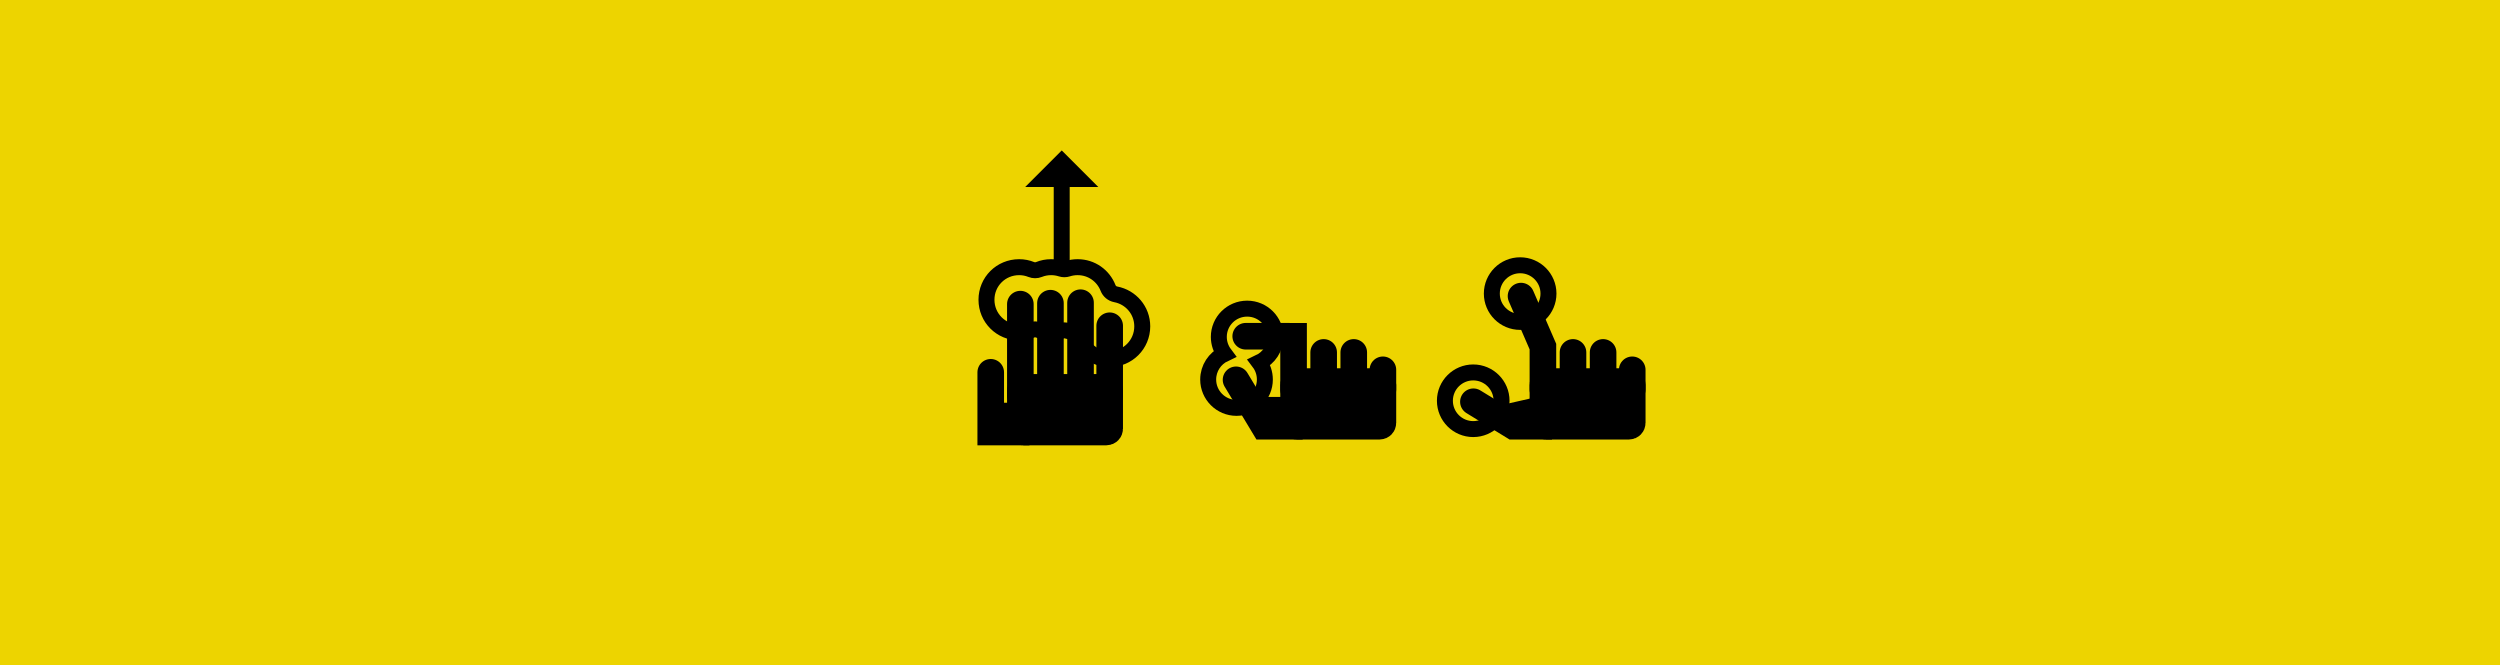
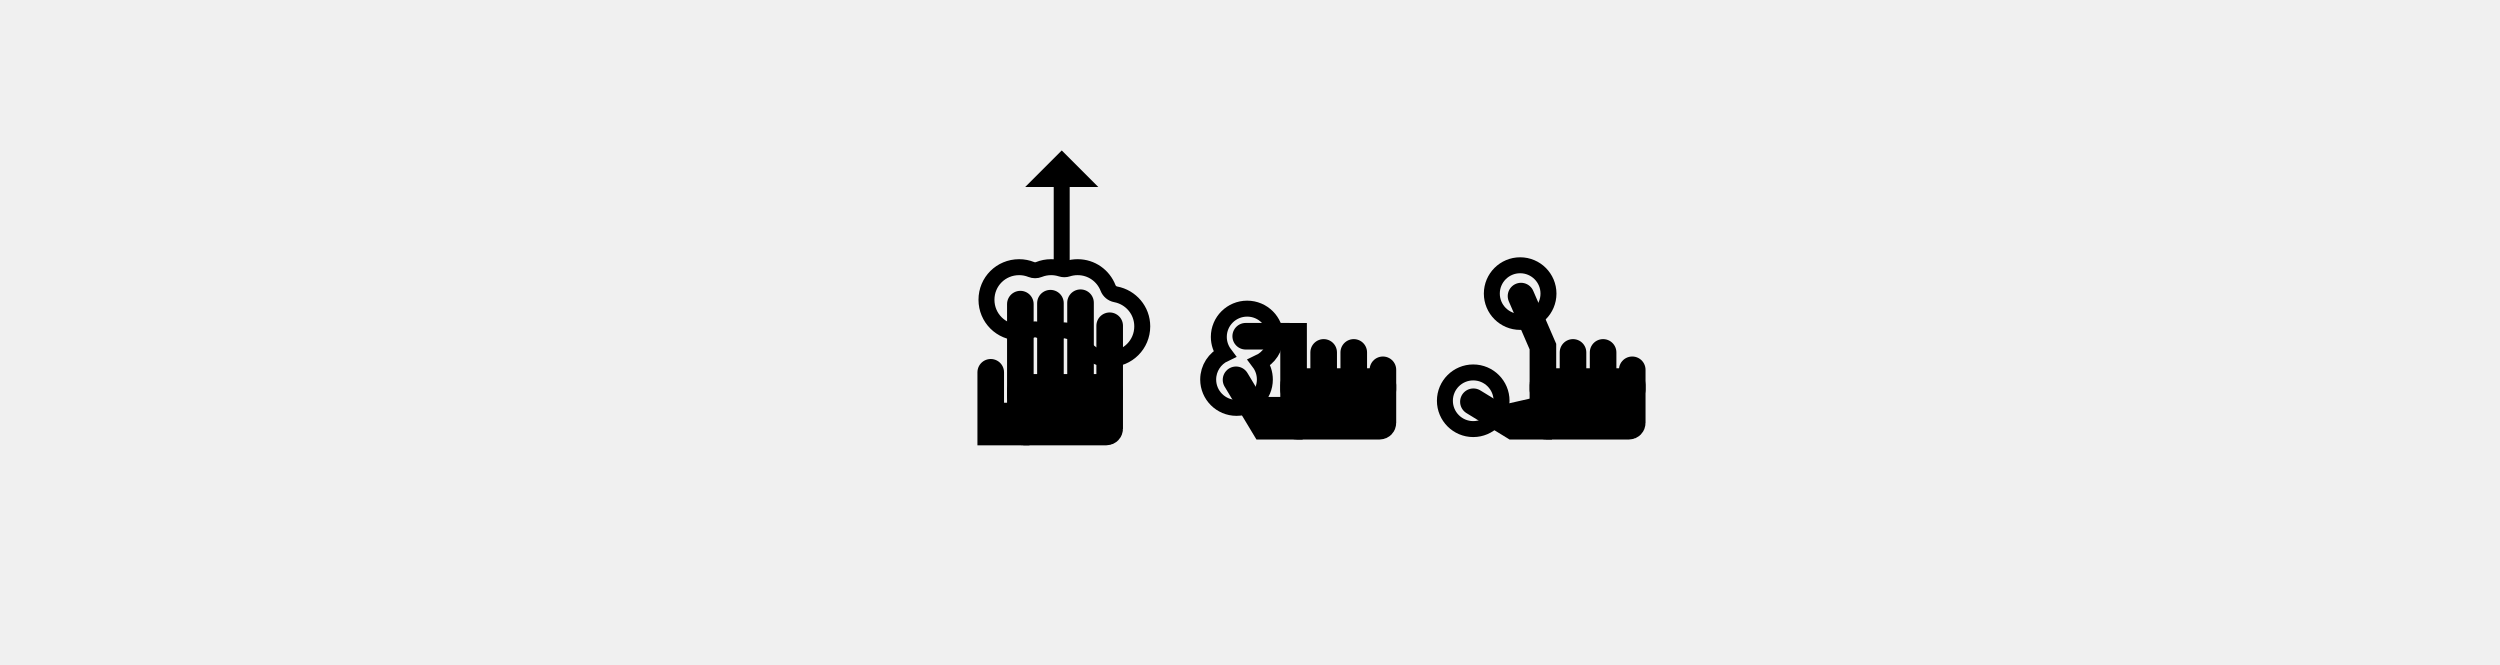
<svg xmlns="http://www.w3.org/2000/svg" id="svg34370" version="1.1" width="940" height="250" viewBox="0 0 940 250">
  <defs id="defs34374">
    <linearGradient id="linearGradient5716">
      <stop style="stop-color:#000000;stop-opacity:1;" offset="0" id="stop5718" />
      <stop style="stop-color:#484848;stop-opacity:1;" offset="1" id="stop5720" />
    </linearGradient>
    <linearGradient id="linearGradient8231-1-4-4-1">
      <stop id="stop8233-28-5-27-1" offset="0" style="stop-color:#ffffff;stop-opacity:0" />
      <stop style="stop-color:#ffffff;stop-opacity:0.154" offset="0.319" id="stop8235-7-3-94-3" />
      <stop id="stop8237-7-8-20-2" offset="0.543" style="stop-color:#ffffff;stop-opacity:0.337" />
      <stop id="stop8239-2-9-1-9" offset="1" style="stop-color:#ffffff;stop-opacity:1" />
    </linearGradient>
    <linearGradient id="linearGradient5767-6">
      <stop id="stop5769-0" offset="0" style="stop-color:#bebebe;stop-opacity:0" />
      <stop style="stop-color:#ffffff;stop-opacity:0" offset="0.319" id="stop5771-1" />
      <stop id="stop5773-7" offset="0.751" style="stop-color:#ffffff;stop-opacity:0.429" />
      <stop id="stop5775-8" offset="1" style="stop-color:#ffffff;stop-opacity:1" />
    </linearGradient>
    <linearGradient id="linearGradient5724-8">
      <stop id="stop5726-2" offset="0" style="stop-color:#000000;stop-opacity:1;" />
      <stop style="stop-color:#000000;stop-opacity:1;" offset="0.333" id="stop5728-0" />
      <stop id="stop5730-6" offset="1" style="stop-color:#313131;stop-opacity:1;" />
    </linearGradient>
    <filter style="color-interpolation-filters:sRGB" id="filter40039" width="1" x="-0.1" height="1">
      <feGaussianBlur stdDeviation="12.6 0.01" result="blur" id="feGaussianBlur40041" />
    </filter>
    <filter style="color-interpolation-filters:sRGB" id="filter40046">
      <feGaussianBlur stdDeviation="7.5 0.01" result="blur" id="feGaussianBlur40048" />
    </filter>
    <filter style="color-interpolation-filters:sRGB" id="filter45430">
      <feGaussianBlur stdDeviation="8.21 0.01" result="blur" id="feGaussianBlur45432" />
    </filter>
    <filter style="color-interpolation-filters:sRGB" id="filter45479">
      <feGaussianBlur stdDeviation="15.09 0.01" result="blur" id="feGaussianBlur45481" />
    </filter>
    <filter style="color-interpolation-filters:sRGB" id="filter45508">
      <feGaussianBlur stdDeviation="33.6 0.01" result="blur" id="feGaussianBlur45510" />
    </filter>
    <filter style="color-interpolation-filters:sRGB" id="filter45517">
      <feGaussianBlur stdDeviation="3.71 0.01" result="blur" id="feGaussianBlur45519" />
    </filter>
    <filter style="color-interpolation-filters:sRGB" id="filter45526">
      <feGaussianBlur stdDeviation="5.83 0.01" result="blur" id="feGaussianBlur45528" />
    </filter>
    <filter style="color-interpolation-filters:sRGB" id="filter45539">
      <feGaussianBlur stdDeviation="5.83 0.01" result="blur" id="feGaussianBlur45541" />
    </filter>
  </defs>
-   <rect style="color:#000000;clip-rule:nonzero;display:inline;overflow:visible;visibility:visible;opacity:1;isolation:auto;mix-blend-mode:normal;color-interpolation:sRGB;color-interpolation-filters:linearRGB;fill:#edd400;fill-opacity:1;fill-rule:nonzero;stroke:none;stroke-width:2;stroke-linecap:butt;stroke-linejoin:miter;stroke-miterlimit:4;stroke-dasharray:2, 2;stroke-dashoffset:0;stroke-opacity:1;marker:none;paint-order:normal;color-rendering:auto;image-rendering:auto;shape-rendering:auto;text-rendering:auto;enable-background:accumulate" id="rect39986" width="965" height="267" x="-8" y="-8" rx="3.49" ry="1.71" />
  <path style="color:#000000;font-style:normal;font-variant:normal;font-weight:normal;font-stretch:normal;font-size:medium;line-height:normal;font-family:Sans;-inkscape-font-specification:Sans;text-indent:0;text-align:start;text-decoration:none;text-decoration-line:none;letter-spacing:normal;word-spacing:normal;text-transform:none;direction:ltr;block-progression:tb;writing-mode:lr-tb;baseline-shift:baseline;text-anchor:start;display:inline;overflow:visible;visibility:visible;fill:#ffffff;fill-opacity:1;stroke:#000000;stroke-width:3;stroke-miterlimit:4;stroke-dasharray:none;stroke-opacity:1;marker:none;enable-background:accumulate" d="m 1161.078,135.679 a 5.001,5.001 0 0 0 0.223,4.676 l 17.159,29.717 a 5.001,5.001 0 0 0 0.116,0.175 l 1.281,2.219 -0.972,0.558 -5.72,-9.906 a 5.001,5.001 0 0 0 -6.93,-1.872 5.001,5.001 0 0 0 -1.728,6.869 l 11.224,19.434 2.512,4.337 4.321,-2.485 8.281,-4.781 2.378,-1.37 c 0.02,-0.011 0.038,-0.027 0.058,-0.038 l 1.9,-1.104 25.061,-14.47 c 2.915,-1.683 3.958,-5.586 2.274,-8.502 l -6.128,-10.574 a 5.001,5.001 0 0 0 -0.1,-0.202 l -0.05,-0.101 -3.715,-6.439 a 5.001,5.001 0 0 0 -6.946,-1.845 5.001,5.001 0 0 0 -1.978,6.364 l -0.855,0.481 -2.966,-5.176 a 5.001,5.001 0 0 0 -6.946,-1.845 5.001,5.001 0 0 0 -1.713,6.841 l 2.966,5.176 -1.131,0.646 -2.981,-5.149 a 5.001,5.001 0 0 0 -6.946,-1.845 5.001,5.001 0 0 0 -1.713,6.841 l 2.981,5.149 -1.146,0.673 -13.178,-22.8 a 5.001,5.001 0 0 0 -6.918,-1.829 5.001,5.001 0 0 0 -1.979,2.177 z" id="path17229" />
  <g id="g47446" transform="translate(603,0)">
    <g transform="matrix(9.375,0,0,9.375,-2839.538,-8985.795)" id="g5251" style="display:inline;overflow:visible">
      <rect y="963.178" x="346.191" height="16" width="16" id="rect5255" style="color:#bebebe;display:inline;overflow:visible;visibility:visible;fill:none;stroke:none;stroke-width:2;marker:none;enable-background:accumulate" />
    </g>
    <g transform="matrix(7.5,0,0,7.5,-4251.502,-3837.5)" id="g5288" style="display:inline">
      <g id="g5105">
        <g style="display:inline;overflow:visible" id="g4928" transform="translate(274.8095,-444.1781)">
-           <path id="path4930" transform="matrix(0.1333333,0,0,0.1333333,291.524,953.1781)" d="m 470,82.5 c -28.995,0 -52.5,23.505 -52.5,52.5 0,28.995 23.505,52.5 52.5,52.5 28.995,0 52.5,-23.505 52.5,-52.5 0,-28.995 -23.505,-52.5 -52.5,-52.5 z m -15,30 c 4.187,0 7.734,3.547 7.734,7.734 l 0,7.266 c 0,4.187 -3.547,7.5 -7.734,7.5 -4.187,0 -7.5,-3.313 -7.5,-7.5 l 0,-7.266 c 0,-4.187 3.313,-7.734 7.5,-7.734 z m 30,0 c 4.187,0 7.5,3.547 7.5,7.734 l 0,7.266 c 0,4.187 -3.313,7.5 -7.5,7.5 -4.187,0 -7.5,-3.313 -7.5,-7.5 l 0,-7.266 c 0,-4.187 3.313,-7.734 7.5,-7.734 z m -50,22.84 0.002,0 a 5,5 0 0 1 4.129,2.438 c 0,0 13.876,21.309 32.512,21.309 7.39,0 11.294,-1.511 13.24,-2.662 0.973,-0.575 1.474,-1.07 1.703,-1.328 0.056,-0.063 0.084,-0.088 0.096,-0.094 a 5,5 0 1 1 8.896,4.561 c 0,0 -0.631,1.178 -1.521,2.18 -0.891,1.002 -2.22,2.185 -4.088,3.289 -3.735,2.208 -9.553,4.055 -18.328,4.055 -25.751,0 -41.029,-26.066 -41.029,-26.066 A 5,5 0 0 1 435,135.34 Z" style="fill:#ffffff;fill-opacity:1;stroke:none" />
+           <path id="path4930" transform="matrix(0.1333333,0,0,0.1333333,291.524,953.1781)" d="m 470,82.5 c -28.995,0 -52.5,23.505 -52.5,52.5 0,28.995 23.505,52.5 52.5,52.5 28.995,0 52.5,-23.505 52.5,-52.5 0,-28.995 -23.505,-52.5 -52.5,-52.5 z m -15,30 c 4.187,0 7.734,3.547 7.734,7.734 l 0,7.266 c 0,4.187 -3.547,7.5 -7.734,7.5 -4.187,0 -7.5,-3.313 -7.5,-7.5 l 0,-7.266 c 0,-4.187 3.313,-7.734 7.5,-7.734 z m 30,0 c 4.187,0 7.5,3.547 7.5,7.734 l 0,7.266 c 0,4.187 -3.313,7.5 -7.5,7.5 -4.187,0 -7.5,-3.313 -7.5,-7.5 l 0,-7.266 c 0,-4.187 3.313,-7.734 7.5,-7.734 z m -50,22.84 0.002,0 a 5,5 0 0 1 4.129,2.438 c 0,0 13.876,21.309 32.512,21.309 7.39,0 11.294,-1.511 13.24,-2.662 0.973,-0.575 1.474,-1.07 1.703,-1.328 0.056,-0.063 0.084,-0.088 0.096,-0.094 a 5,5 0 1 1 8.896,4.561 c 0,0 -0.631,1.178 -1.521,2.18 -0.891,1.002 -2.22,2.185 -4.088,3.289 -3.735,2.208 -9.553,4.055 -18.328,4.055 -25.751,0 -41.029,-26.066 -41.029,-26.066 A 5,5 0 0 1 435,135.34 Z" style="fill:#ffffff;fill-opacity:1;stroke:#000000;stroke-opacity:1" />
          <rect style="color:#bebebe;display:inline;overflow:visible;visibility:visible;fill:none;stroke:none;stroke-width:2;marker:none;enable-background:accumulate" id="rect4932" width="16" height="16" x="346.191" y="963.178" />
        </g>
      </g>
    </g>
    <g transform="matrix(0,1.374848,-1.374848,0,1103.53,-37.8934)" id="g17527">
      <g id="g17469" transform="translate(-19.75,322.25)">
        <path id="path17471" d="m 147.877,124.502 11.575,14.749 0,16.146" style="fill:none;stroke:#000000;stroke-width:10;stroke-linecap:round;stroke-linejoin:miter;stroke-miterlimit:4;stroke-dasharray:none;stroke-opacity:1" />
        <path style="fill:none;stroke:#000000;stroke-width:10;stroke-linecap:round;stroke-linejoin:miter;stroke-miterlimit:4;stroke-dasharray:none;stroke-opacity:1" d="m 170.766,141.432 0,13.965" id="path17473" />
        <path id="path17475" d="m 182.08,141.432 0,13.965" style="fill:none;stroke:#000000;stroke-width:10;stroke-linecap:round;stroke-linejoin:miter;stroke-miterlimit:4;stroke-dasharray:none;stroke-opacity:1" />
        <path style="fill:none;stroke:#000000;stroke-width:10;stroke-linecap:round;stroke-linejoin:miter;stroke-miterlimit:4;stroke-dasharray:none;stroke-opacity:1" d="m 193.04,147.973 0,7.425" id="path17477" />
        <path id="path17479" d="m 133.316,168.824 15,0.362 9.546,0 0,-6.01 -8.919,5.932" style="color:#000000;display:inline;overflow:visible;visibility:visible;fill:none;stroke:#000000;stroke-width:10;stroke-linecap:round;stroke-linejoin:miter;stroke-miterlimit:4;stroke-dasharray:none;stroke-dashoffset:0;stroke-opacity:1;marker:none;enable-background:accumulate" />
        <rect ry="1.233" rx="1.233" y="152.392" x="159.453" height="16.794" width="33.588" id="rect17481" style="color:#000000;display:inline;overflow:visible;visibility:visible;fill:#000000;fill-opacity:1;stroke:#000000;stroke-width:10;stroke-linecap:round;stroke-linejoin:miter;stroke-miterlimit:4;stroke-dasharray:none;stroke-dashoffset:0;stroke-opacity:1;marker:none;enable-background:accumulate" />
      </g>
    </g>
  </g>
  <g transform="translate(326.9328,-8.927553)" id="g17453">
    <path style="fill:none;stroke:#000000;stroke-width:10;stroke-linecap:round;stroke-linejoin:miter;stroke-miterlimit:4;stroke-dasharray:none;stroke-opacity:1" d="m 141.453,135.353 18,0.01 0,20.035" id="path17455" />
    <path id="path17457" d="m 170.766,141.432 0,13.965" style="fill:none;stroke:#000000;stroke-width:10;stroke-linecap:round;stroke-linejoin:miter;stroke-miterlimit:4;stroke-dasharray:none;stroke-opacity:1" />
    <path style="fill:none;stroke:#000000;stroke-width:10;stroke-linecap:round;stroke-linejoin:miter;stroke-miterlimit:4;stroke-dasharray:none;stroke-opacity:1" d="m 182.08,141.432 0,13.965" id="path17459" />
    <path id="path17461" d="m 193.04,147.973 0,7.425" style="fill:none;stroke:#000000;stroke-width:10;stroke-linecap:round;stroke-linejoin:miter;stroke-miterlimit:4;stroke-dasharray:none;stroke-opacity:1" />
    <path style="color:#000000;display:inline;overflow:visible;visibility:visible;fill:none;stroke:#000000;stroke-width:10;stroke-linecap:round;stroke-linejoin:miter;stroke-miterlimit:4;stroke-dasharray:none;stroke-dashoffset:0;stroke-opacity:1;marker:none;enable-background:accumulate" d="m 137.816,151.735 10.5,17.451 9.546,0 0,-6.01 -11.601,0" id="path17463" />
    <rect style="color:#000000;display:inline;overflow:visible;visibility:visible;fill:#000000;fill-opacity:1;stroke:#000000;stroke-width:10;stroke-linecap:round;stroke-linejoin:miter;stroke-miterlimit:4;stroke-dasharray:none;stroke-dashoffset:0;stroke-opacity:1;marker:none;enable-background:accumulate" id="rect17465" width="33.588" height="16.794" x="159.453" y="152.392" rx="1.233" ry="1.233" />
  </g>
  <g id="g17527-2" transform="translate(440.4328,-331.1776)">
    <g transform="translate(-19.75,322.25)" id="g17469-7">
      <path style="fill:none;stroke:#000000;stroke-width:10;stroke-linecap:round;stroke-linejoin:miter;stroke-miterlimit:4;stroke-dasharray:none;stroke-opacity:1" d="m 151.22,120.259 8.232,18.992 0,16.146" id="path17471-0" />
      <path id="path17473-3" d="m 170.766,141.432 0,13.965" style="fill:none;stroke:#000000;stroke-width:10;stroke-linecap:round;stroke-linejoin:miter;stroke-miterlimit:4;stroke-dasharray:none;stroke-opacity:1" />
      <path style="fill:none;stroke:#000000;stroke-width:10;stroke-linecap:round;stroke-linejoin:miter;stroke-miterlimit:4;stroke-dasharray:none;stroke-opacity:1" d="m 182.08,141.432 0,13.965" id="path17475-9" />
      <path id="path17477-8" d="m 193.04,147.973 0,7.425" style="fill:none;stroke:#000000;stroke-width:10;stroke-linecap:round;stroke-linejoin:miter;stroke-miterlimit:4;stroke-dasharray:none;stroke-opacity:1" />
      <path style="color:#000000;display:inline;overflow:visible;visibility:visible;fill:none;stroke:#000000;stroke-width:10;stroke-linecap:round;stroke-linejoin:miter;stroke-miterlimit:4;stroke-dasharray:none;stroke-dashoffset:0;stroke-opacity:1;marker:none;enable-background:accumulate" d="m 133.316,159.985 15,9.201 9.546,0 0,-6.01 -12.101,2.75" id="path17479-6" />
      <rect style="color:#000000;display:inline;overflow:visible;visibility:visible;fill:#000000;fill-opacity:1;stroke:#000000;stroke-width:10;stroke-linecap:round;stroke-linejoin:miter;stroke-miterlimit:4;stroke-dasharray:none;stroke-dashoffset:0;stroke-opacity:1;marker:none;enable-background:accumulate" id="rect17481-5" width="33.588" height="16.794" x="159.453" y="152.392" rx="1.233" ry="1.233" />
    </g>
    <circle r="19" cy="115.362" cx="154" transform="matrix(0.5605263,0,0,0.5605263,44.82539,376.9058)" id="path17483" style="color:#000000;display:inline;overflow:visible;visibility:visible;fill:none;stroke:#000000;stroke-width:10.704;stroke-linecap:round;stroke-linejoin:miter;stroke-miterlimit:4;stroke-dasharray:none;stroke-dashoffset:0;stroke-opacity:1;marker:none;enable-background:accumulate" d="m 173,115.362 a 19,19 0 0 1 -19,19 19,19 0 0 1 -19,-19 19,19 0 0 1 19,-19 19,19 0 0 1 19,19 z" />
    <circle r="19" cy="115.362" cx="154" style="color:#000000;display:inline;overflow:visible;visibility:visible;fill:none;stroke:#000000;stroke-width:10.704;stroke-linecap:round;stroke-linejoin:miter;stroke-miterlimit:4;stroke-dasharray:none;stroke-dashoffset:0;stroke-opacity:1;marker:none;enable-background:accumulate" id="path17521" transform="matrix(0.5605263,0,0,0.5605263,27.17895,417.1986)" d="m 173,115.362 a 19,19 0 0 1 -19,19 19,19 0 0 1 -19,-19 19,19 0 0 1 19,-19 19,19 0 0 1 19,19 z" />
  </g>
  <path style="color:#000000;display:inline;overflow:visible;visibility:visible;fill:none;stroke:#000000;stroke-width:6;stroke-linecap:round;stroke-linejoin:miter;stroke-miterlimit:4;stroke-dasharray:none;stroke-dashoffset:0;stroke-opacity:1;marker:none;enable-background:accumulate" d="m 468.933,116.047 c -5.882,0 -10.656,4.743 -10.656,10.625 0,2.389 0.796,4.598 2.125,6.375 -3.616,1.705 -6.125,5.396 -6.125,9.656 0,5.882 4.774,10.656 10.656,10.656 5.882,0 10.656,-4.774 10.656,-10.656 0,-2.398 -0.786,-4.625 -2.125,-6.406 3.612,-1.704 6.125,-5.367 6.125,-9.625 0,-5.882 -4.774,-10.625 -10.656,-10.625 z" id="path17523" />
  <g transform="translate(224.1989,33.24769)" id="g7185">
    <path style="fill:none;stroke:#000000;stroke-width:10;stroke-linecap:round;stroke-linejoin:miter;stroke-miterlimit:4;stroke-dasharray:none;stroke-opacity:1" d="m 159.453,81.103 0,34.295" id="path7187" />
    <path id="path7189" d="m 170.766,80.749 0,34.648" style="fill:none;stroke:#000000;stroke-width:10;stroke-linecap:round;stroke-linejoin:miter;stroke-miterlimit:4;stroke-dasharray:none;stroke-opacity:1" />
    <path style="fill:none;stroke:#000000;stroke-width:10;stroke-linecap:round;stroke-linejoin:miter;stroke-miterlimit:4;stroke-dasharray:none;stroke-opacity:1" d="m 182.08,80.572 0,34.825" id="path7191" />
    <path id="path7193" d="m 193.04,89.234 0,26.163" style="fill:none;stroke:#000000;stroke-width:10;stroke-linecap:round;stroke-linejoin:miter;stroke-miterlimit:4;stroke-dasharray:none;stroke-opacity:1" />
    <path style="color:#000000;display:inline;overflow:visible;visibility:visible;fill:none;stroke:#000000;stroke-width:10;stroke-linecap:round;stroke-linejoin:miter;stroke-miterlimit:4;stroke-dasharray:none;stroke-dashoffset:0;stroke-opacity:1;marker:none;enable-background:accumulate" d="m 148.316,106.735 0,22.451 9.546,0 0,-6.01 -7.601,0" id="path7195" />
    <rect style="color:#000000;display:inline;overflow:visible;visibility:visible;fill:#000000;fill-opacity:1;stroke:#000000;stroke-width:10;stroke-linecap:round;stroke-linejoin:miter;stroke-miterlimit:4;stroke-dasharray:none;stroke-dashoffset:0;stroke-opacity:1;marker:none;enable-background:accumulate" id="rect7197" width="33.588" height="16.794" x="159.453" y="112.392" rx="1.233" ry="1.233" />
    <path style="color:#000000;display:inline;overflow:visible;visibility:visible;fill:none;stroke:#000000;stroke-width:6;stroke-linecap:round;stroke-linejoin:miter;stroke-miterlimit:4;stroke-dasharray:none;stroke-dashoffset:0;stroke-opacity:1;marker:none;enable-background:accumulate" id="path7260" d="m 159,65.088 c -6.835,-7.7e-5 -12.287,5.429 -12.287,12.256 0,6.826 5.461,12.287 12.287,12.287 1.625,0 3.143,-0.311 4.559,-0.879 a 3.87,3.87 0 0 1 2.883,0 c 1.415,0.568 2.934,0.879 4.559,0.879 1.343,0 2.623,-0.208 3.805,-0.592 a 3.87,3.87 0 0 1 2.391,0 c 0.462,0.15 0.976,0.279 1.498,0.379 a 3.87,3.87 0 0 1 2.881,2.395 c 1.783,4.575 6.179,7.818 11.426,7.818 6.826,0 12.287,-5.461 12.287,-12.287 0,-6.029 -4.301,-10.962 -9.979,-12.043 A 3.87,3.87 0 0 1 192.426,72.906 C 190.643,68.332 186.247,65.088 181,65.088 c -1.343,0 -2.623,0.208 -3.805,0.592 a 3.87,3.87 0 0 1 -2.391,0 C 173.623,65.296 172.343,65.088 171,65.088 c -1.625,0 -3.144,0.311 -4.559,0.879 a 3.87,3.87 0 0 1 -2.883,0 C 162.144,65.399 160.625,65.088 159,65.088 Z" transform="translate(0,2.12132)" />
    <path style="fill:none;stroke:#000000;stroke-width:6;stroke-linecap:butt;stroke-linejoin:miter;stroke-miterlimit:4;stroke-dasharray:none;stroke-opacity:1" d="M 175,67.642 175,31.381" id="path7212" />
    <path id="path17614-0" d="m 161.27,37.069 13.75,-13.75 13.75,13.75 z" style="color:#000000;display:inline;overflow:visible;visibility:visible;fill:#000000;fill-opacity:1;fill-rule:nonzero;stroke:none;stroke-width:6;marker:none;enable-background:accumulate" />
  </g>
</svg>
